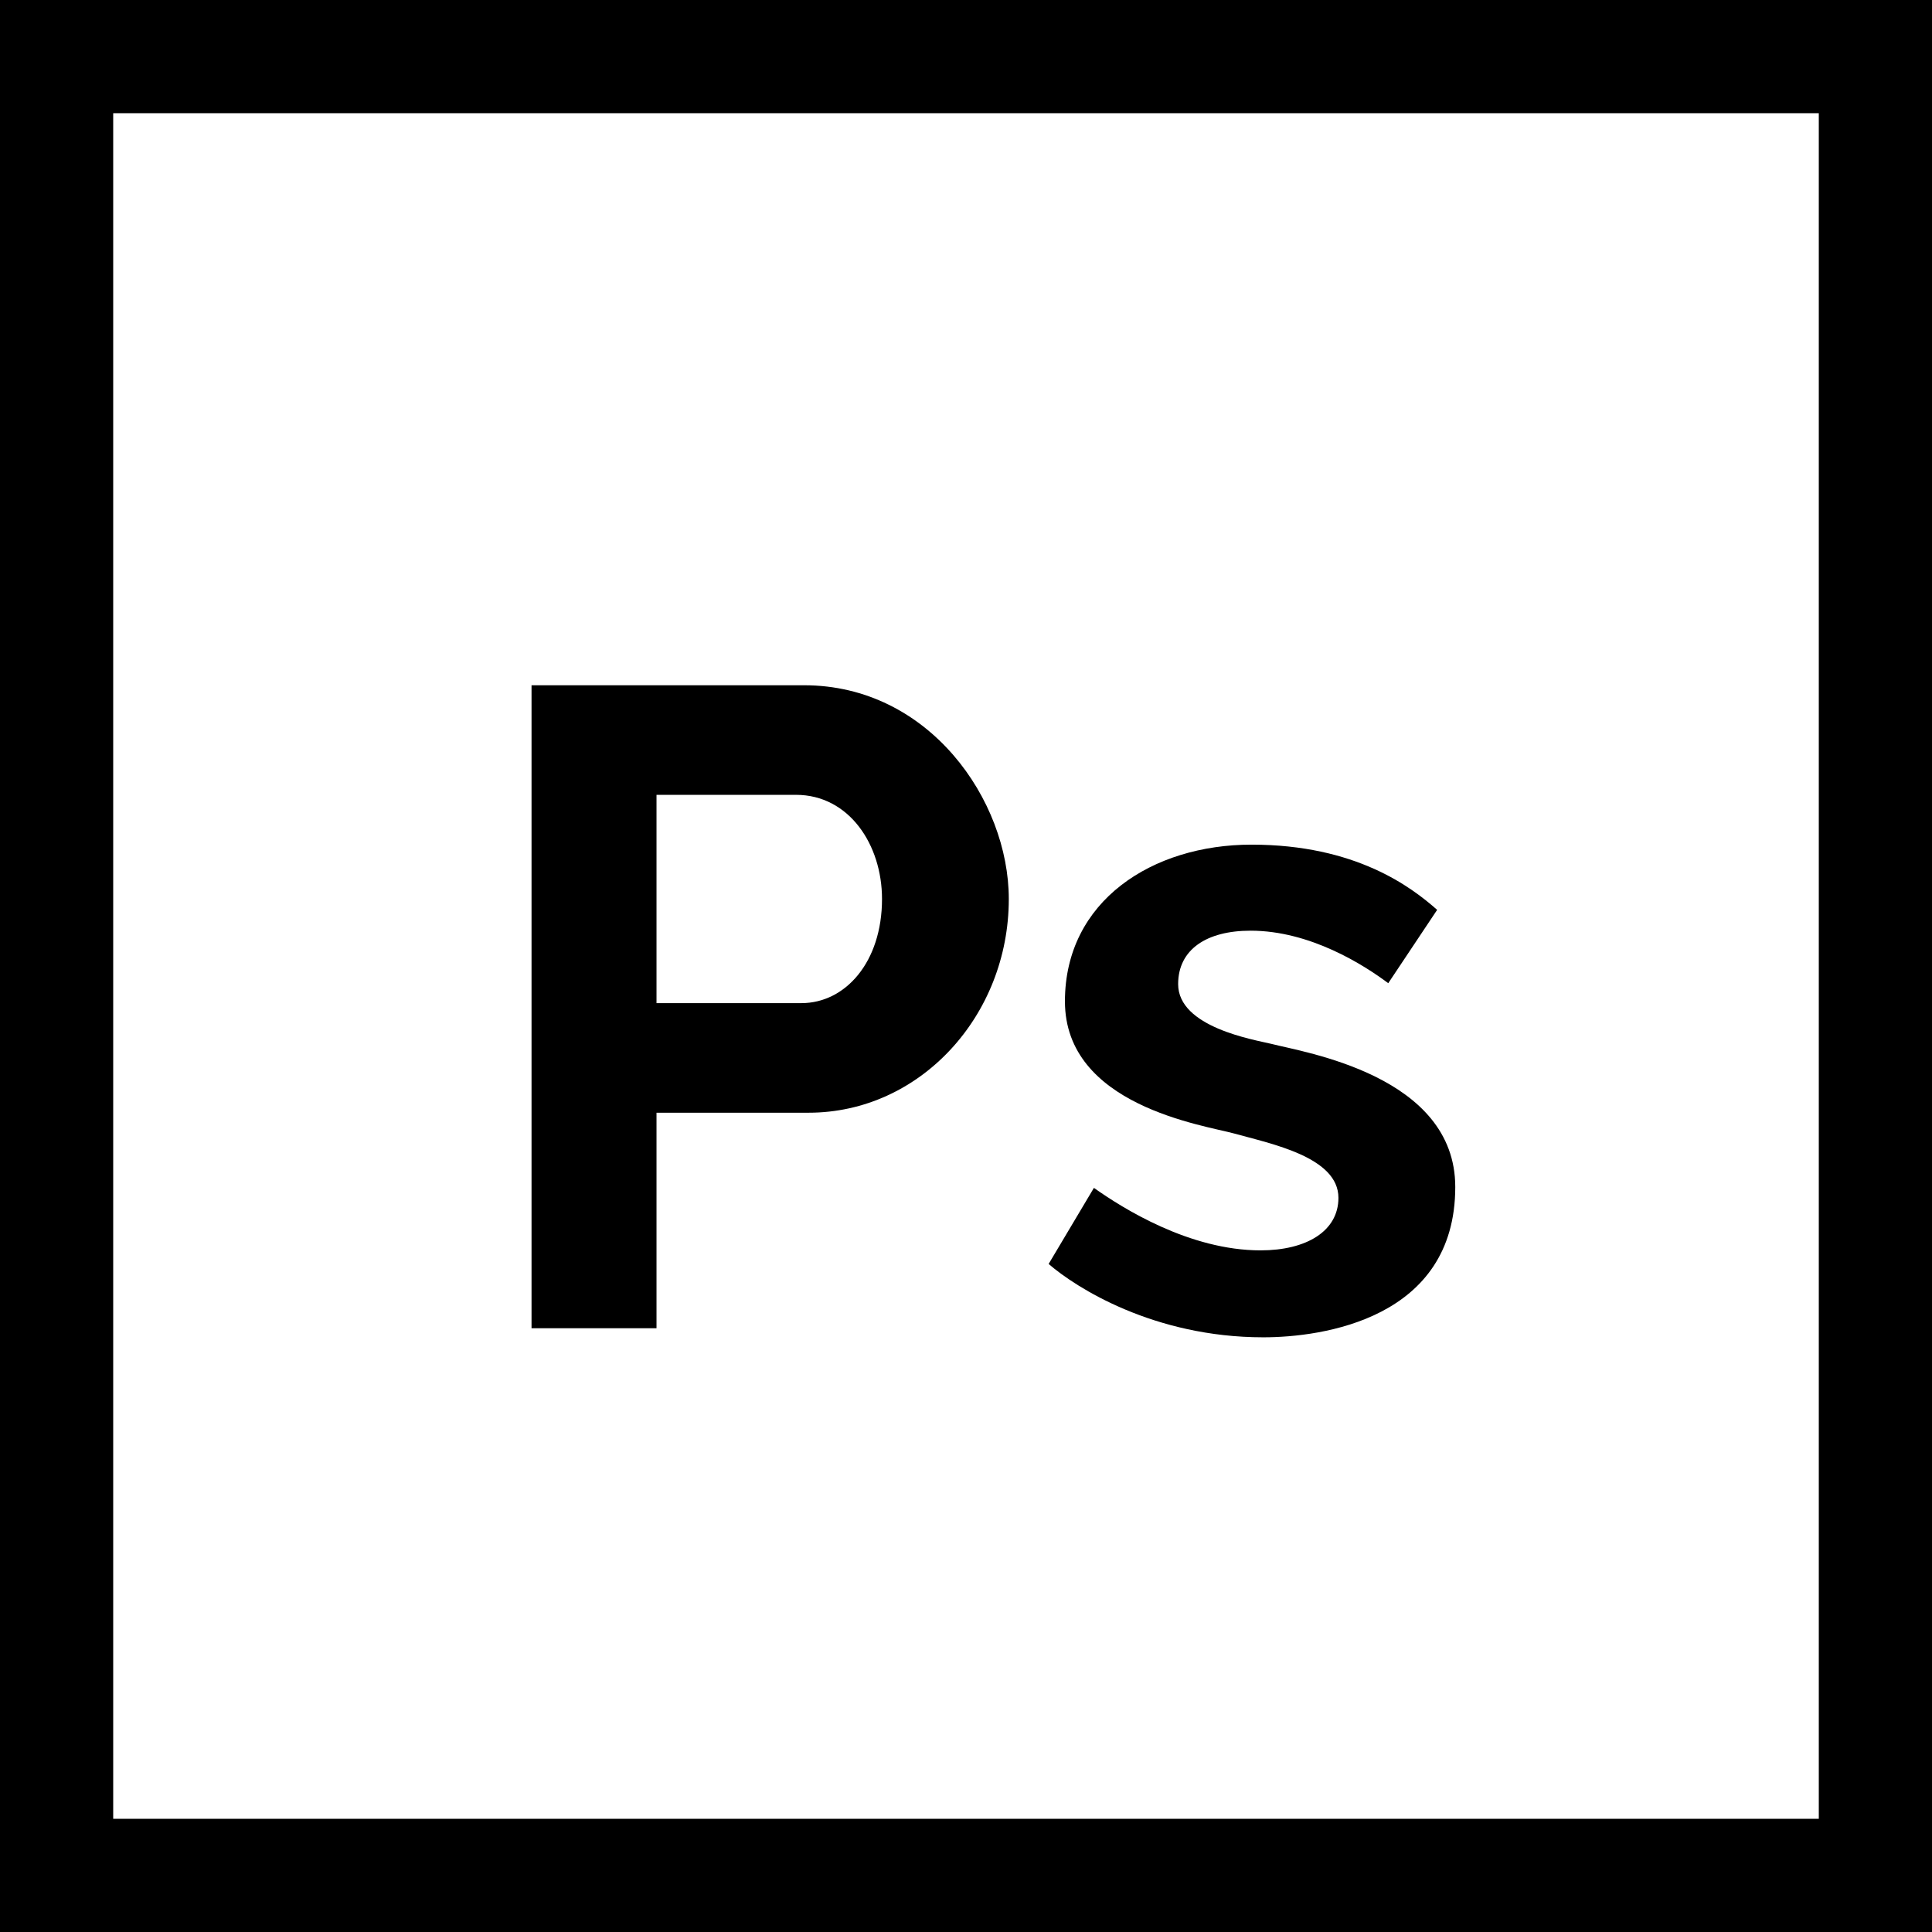
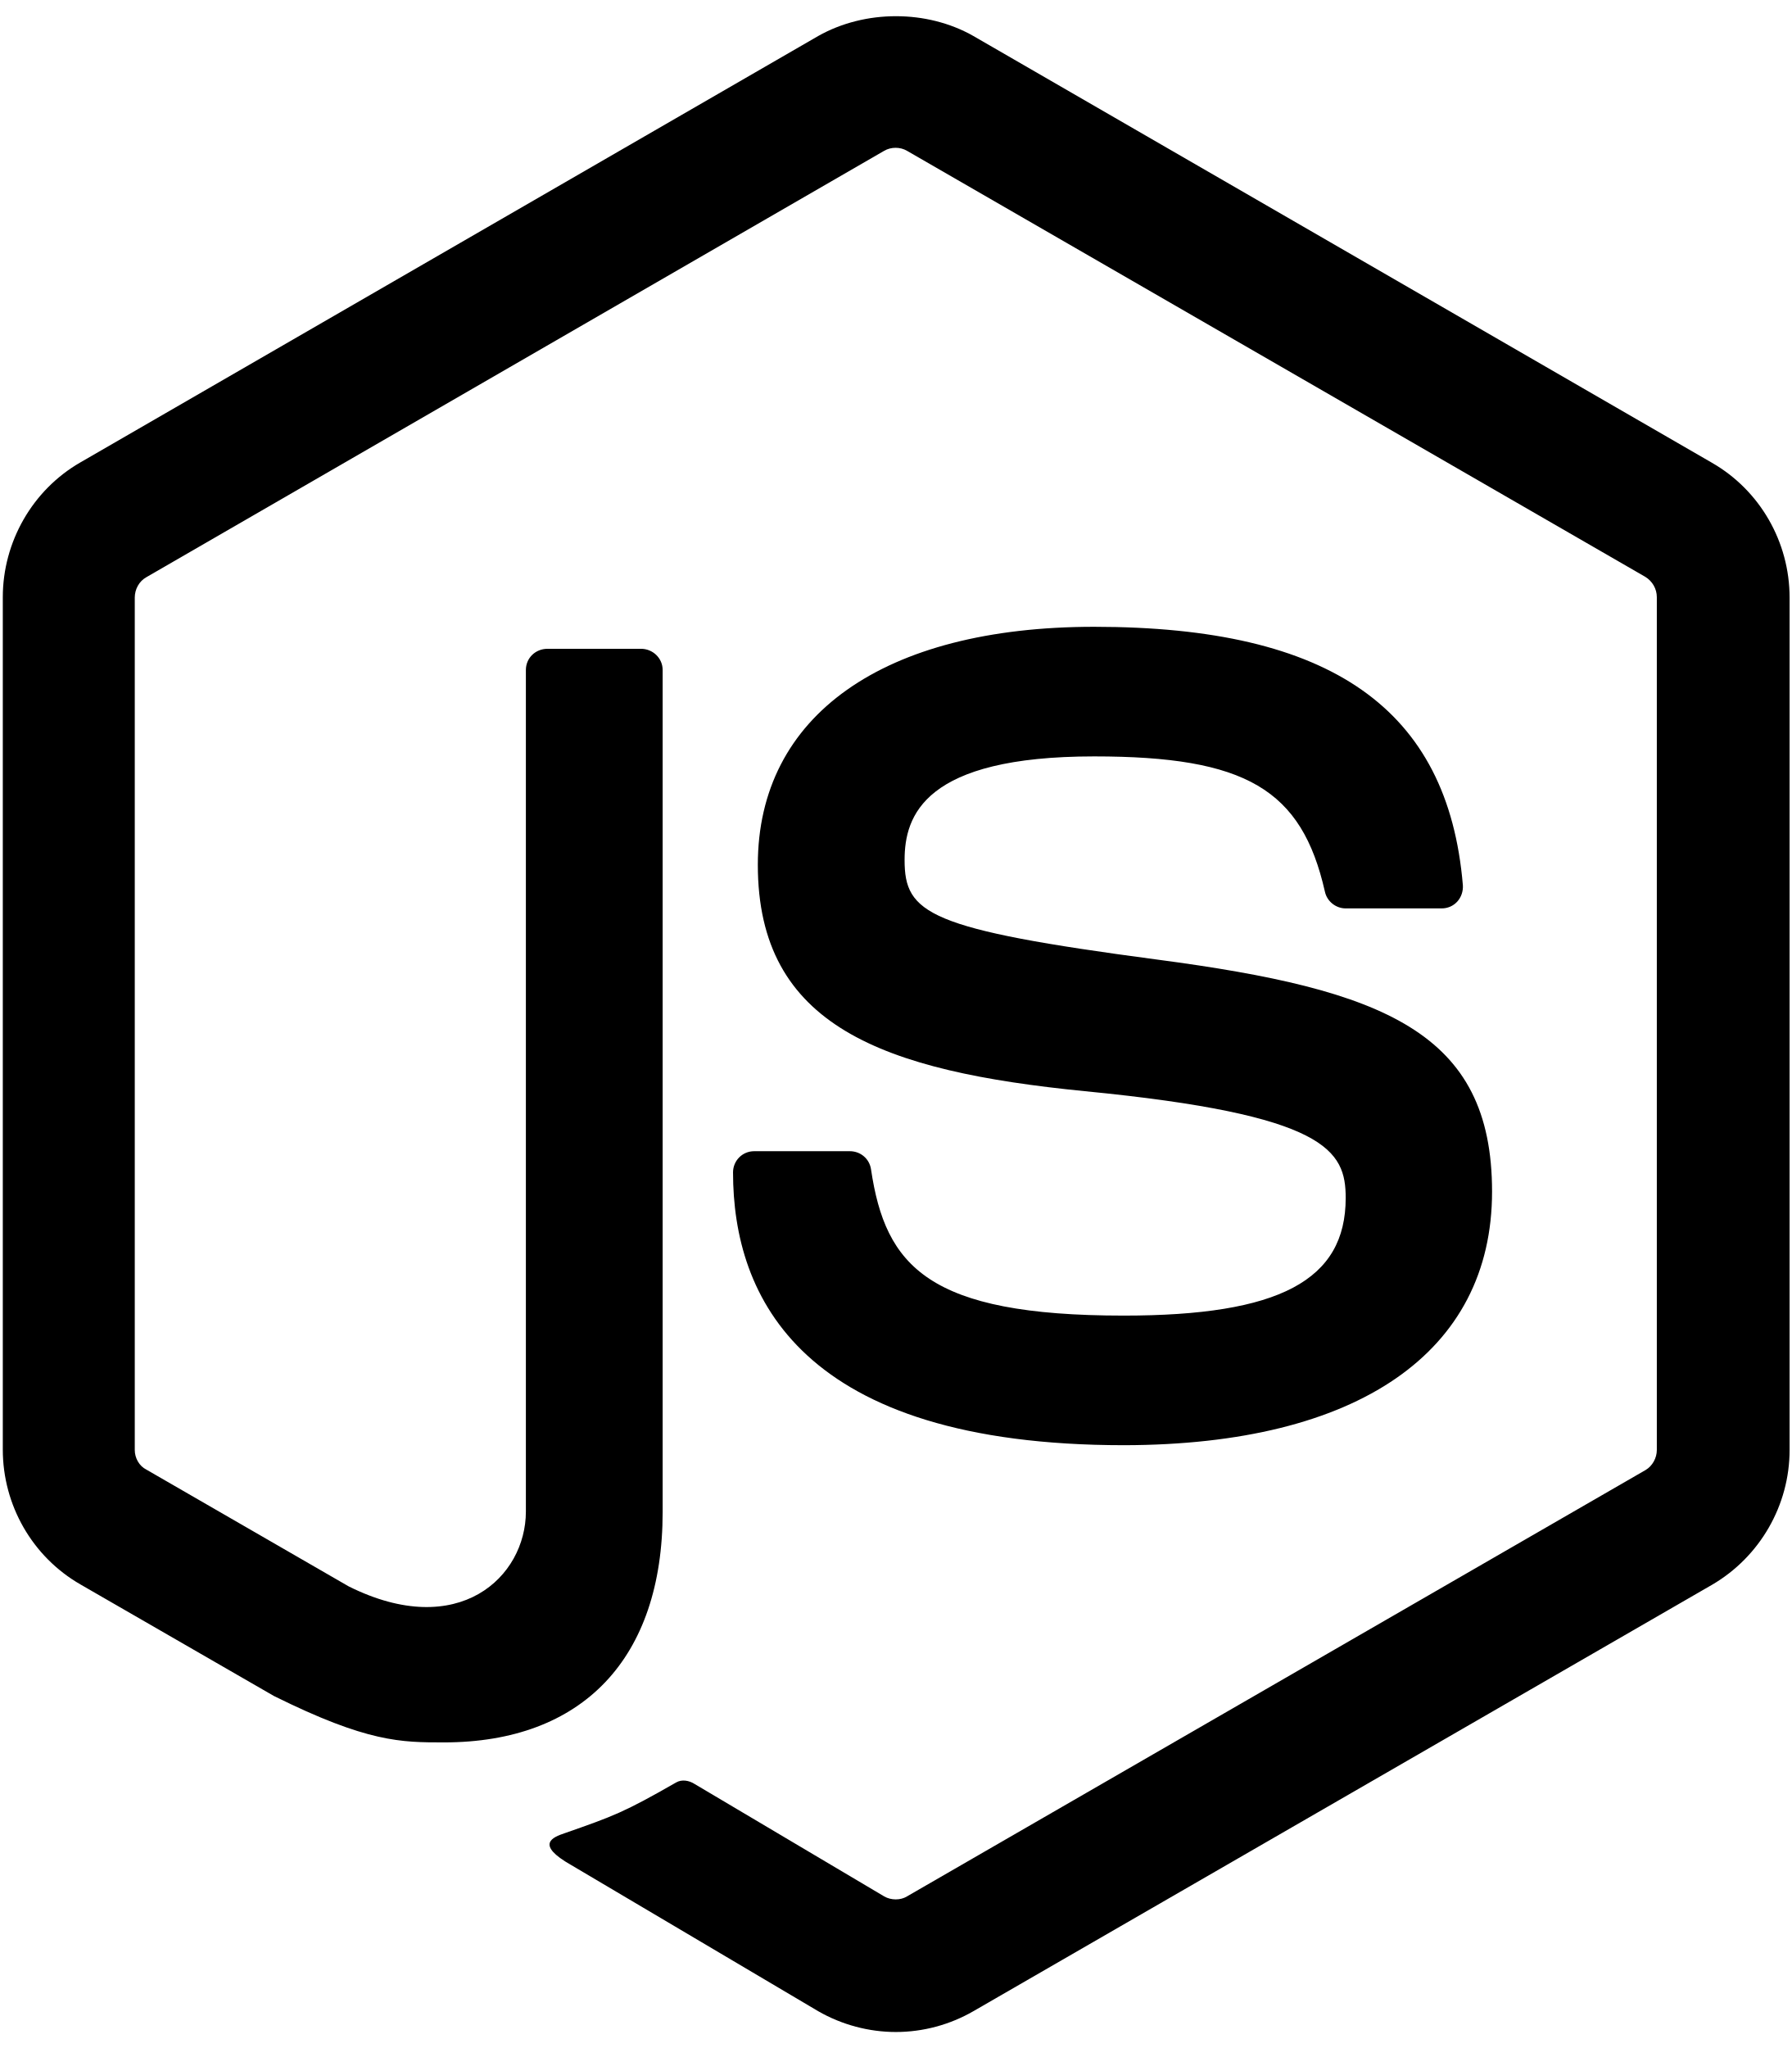
- <svg xmlns="http://www.w3.org/2000/svg" version="1.1" id="Capa_1" x="0px" y="0px" viewBox="0 0 512 512" style="enable-background:new 0 0 512 512;" xml:space="preserve">
-   <g>
-     <g>
-       <path d="M0,0v512h512V0H0z M482,482H30V30h452V482z" />
-     </g>
-   </g>
-   <g>
-     <g>
-       <path d="M213.102,181.6h-72.24V352h33.12v-57.12h40.32c29.531,0,53.04-25.713,53.04-56.64    C267.342,212,246.166,181.6,213.102,181.6z M212.382,265.84h-38.4v-55.2h36.96c14.057,0,22.8,13.2,22.8,27.6    C233.742,255,224,265.84,212.382,265.84z" />
-     </g>
-   </g>
-   <g>
-     <g>
-       <path d="M336.939,276.64c-4.642-1.118-24.72-4.39-24.72-15.84c0-9.175,7.531-14.16,19.2-14.16c15.831,0,30.079,9.12,36.48,13.92    l12.96-19.44c-6.881-6.079-21.609-17.28-49.2-17.28c-26.284,0-49.44,14.91-49.44,41.52c0,27.64,36.72,32.801,44.88,35.04    c9.757,2.723,27.6,6.225,27.6,17.04c0,8.81-8.449,13.92-20.64,13.92c-18.809,0-36.48-11.119-44.16-16.56l-12,20.16    c7.2,6.24,27.851,19.44,56.88,19.44c15.679,0,50.88-4.9,50.88-39.84C385.659,285,345.579,278.882,336.939,276.64z" />
-     </g>
-   </g>
-   <g>
- </g>
-   <g>
- </g>
-   <g>
- </g>
-   <g>
- </g>
-   <g>
- </g>
-   <g>
- </g>
-   <g>
- </g>
-   <g>
- </g>
-   <g>
- </g>
-   <g>
- </g>
-   <g>
- </g>
-   <g>
- </g>
-   <g>
- </g>
-   <g>
- </g>
-   <g>
- </g>
+ <svg xmlns="http://www.w3.org/2000/svg" aria-hidden="true" focusable="false" data-prefix="fab" data-icon="node-js" class="svg-inline--fa fa-node-js fa-w-14" role="img" viewBox="0 0 448 512">
+   <path fill="currentColor" d="M224 508c-6.7 0-13.5-1.8-19.4-5.2l-61.7-36.5c-9.2-5.2-4.7-7-1.7-8 12.3-4.3 14.8-5.2 27.9-12.7 1.4-.8 3.2-.5 4.6.4l47.4 28.1c1.7 1 4.1 1 5.7 0l184.7-106.6c1.7-1 2.8-3 2.8-5V149.3c0-2.1-1.1-4-2.9-5.1L226.8 37.7c-1.7-1-4-1-5.7 0L36.6 144.3c-1.8 1-2.9 3-2.9 5.1v213.1c0 2 1.1 4 2.9 4.9l50.6 29.2c27.5 13.7 44.3-2.4 44.3-18.7V167.5c0-3 2.4-5.3 5.4-5.3h23.4c2.9 0 5.4 2.3 5.4 5.3V378c0 36.6-20 57.6-54.7 57.6-10.7 0-19.1 0-42.5-11.6l-48.4-27.9C8.1 389.2.7 376.3.7 362.4V149.3c0-13.8 7.4-26.8 19.4-33.7L204.6 9c11.7-6.6 27.2-6.6 38.8 0l184.7 106.7c12 6.9 19.4 19.8 19.4 33.7v213.1c0 13.8-7.4 26.7-19.4 33.7L243.4 502.8c-5.9 3.4-12.6 5.2-19.4 5.2zm149.1-210.1c0-39.9-27-50.5-83.7-58-57.4-7.6-63.2-11.5-63.2-24.9 0-11.1 4.9-25.9 47.4-25.9 37.9 0 51.9 8.2 57.7 33.8.5 2.4 2.7 4.2 5.2 4.2h24c1.5 0 2.9-.6 3.9-1.7s1.5-2.6 1.4-4.1c-3.7-44.1-33-64.6-92.2-64.6-52.7 0-84.1 22.2-84.1 59.5 0 40.4 31.3 51.6 81.8 56.6 60.5 5.9 65.2 14.8 65.2 26.7 0 20.6-16.6 29.4-55.5 29.4-48.9 0-59.6-12.3-63.2-36.6-.4-2.6-2.6-4.5-5.3-4.5h-23.9c-3 0-5.3 2.4-5.3 5.3 0 31.1 16.9 68.2 97.8 68.2 58.4-.1 92-23.2 92-63.4z" />
</svg>
